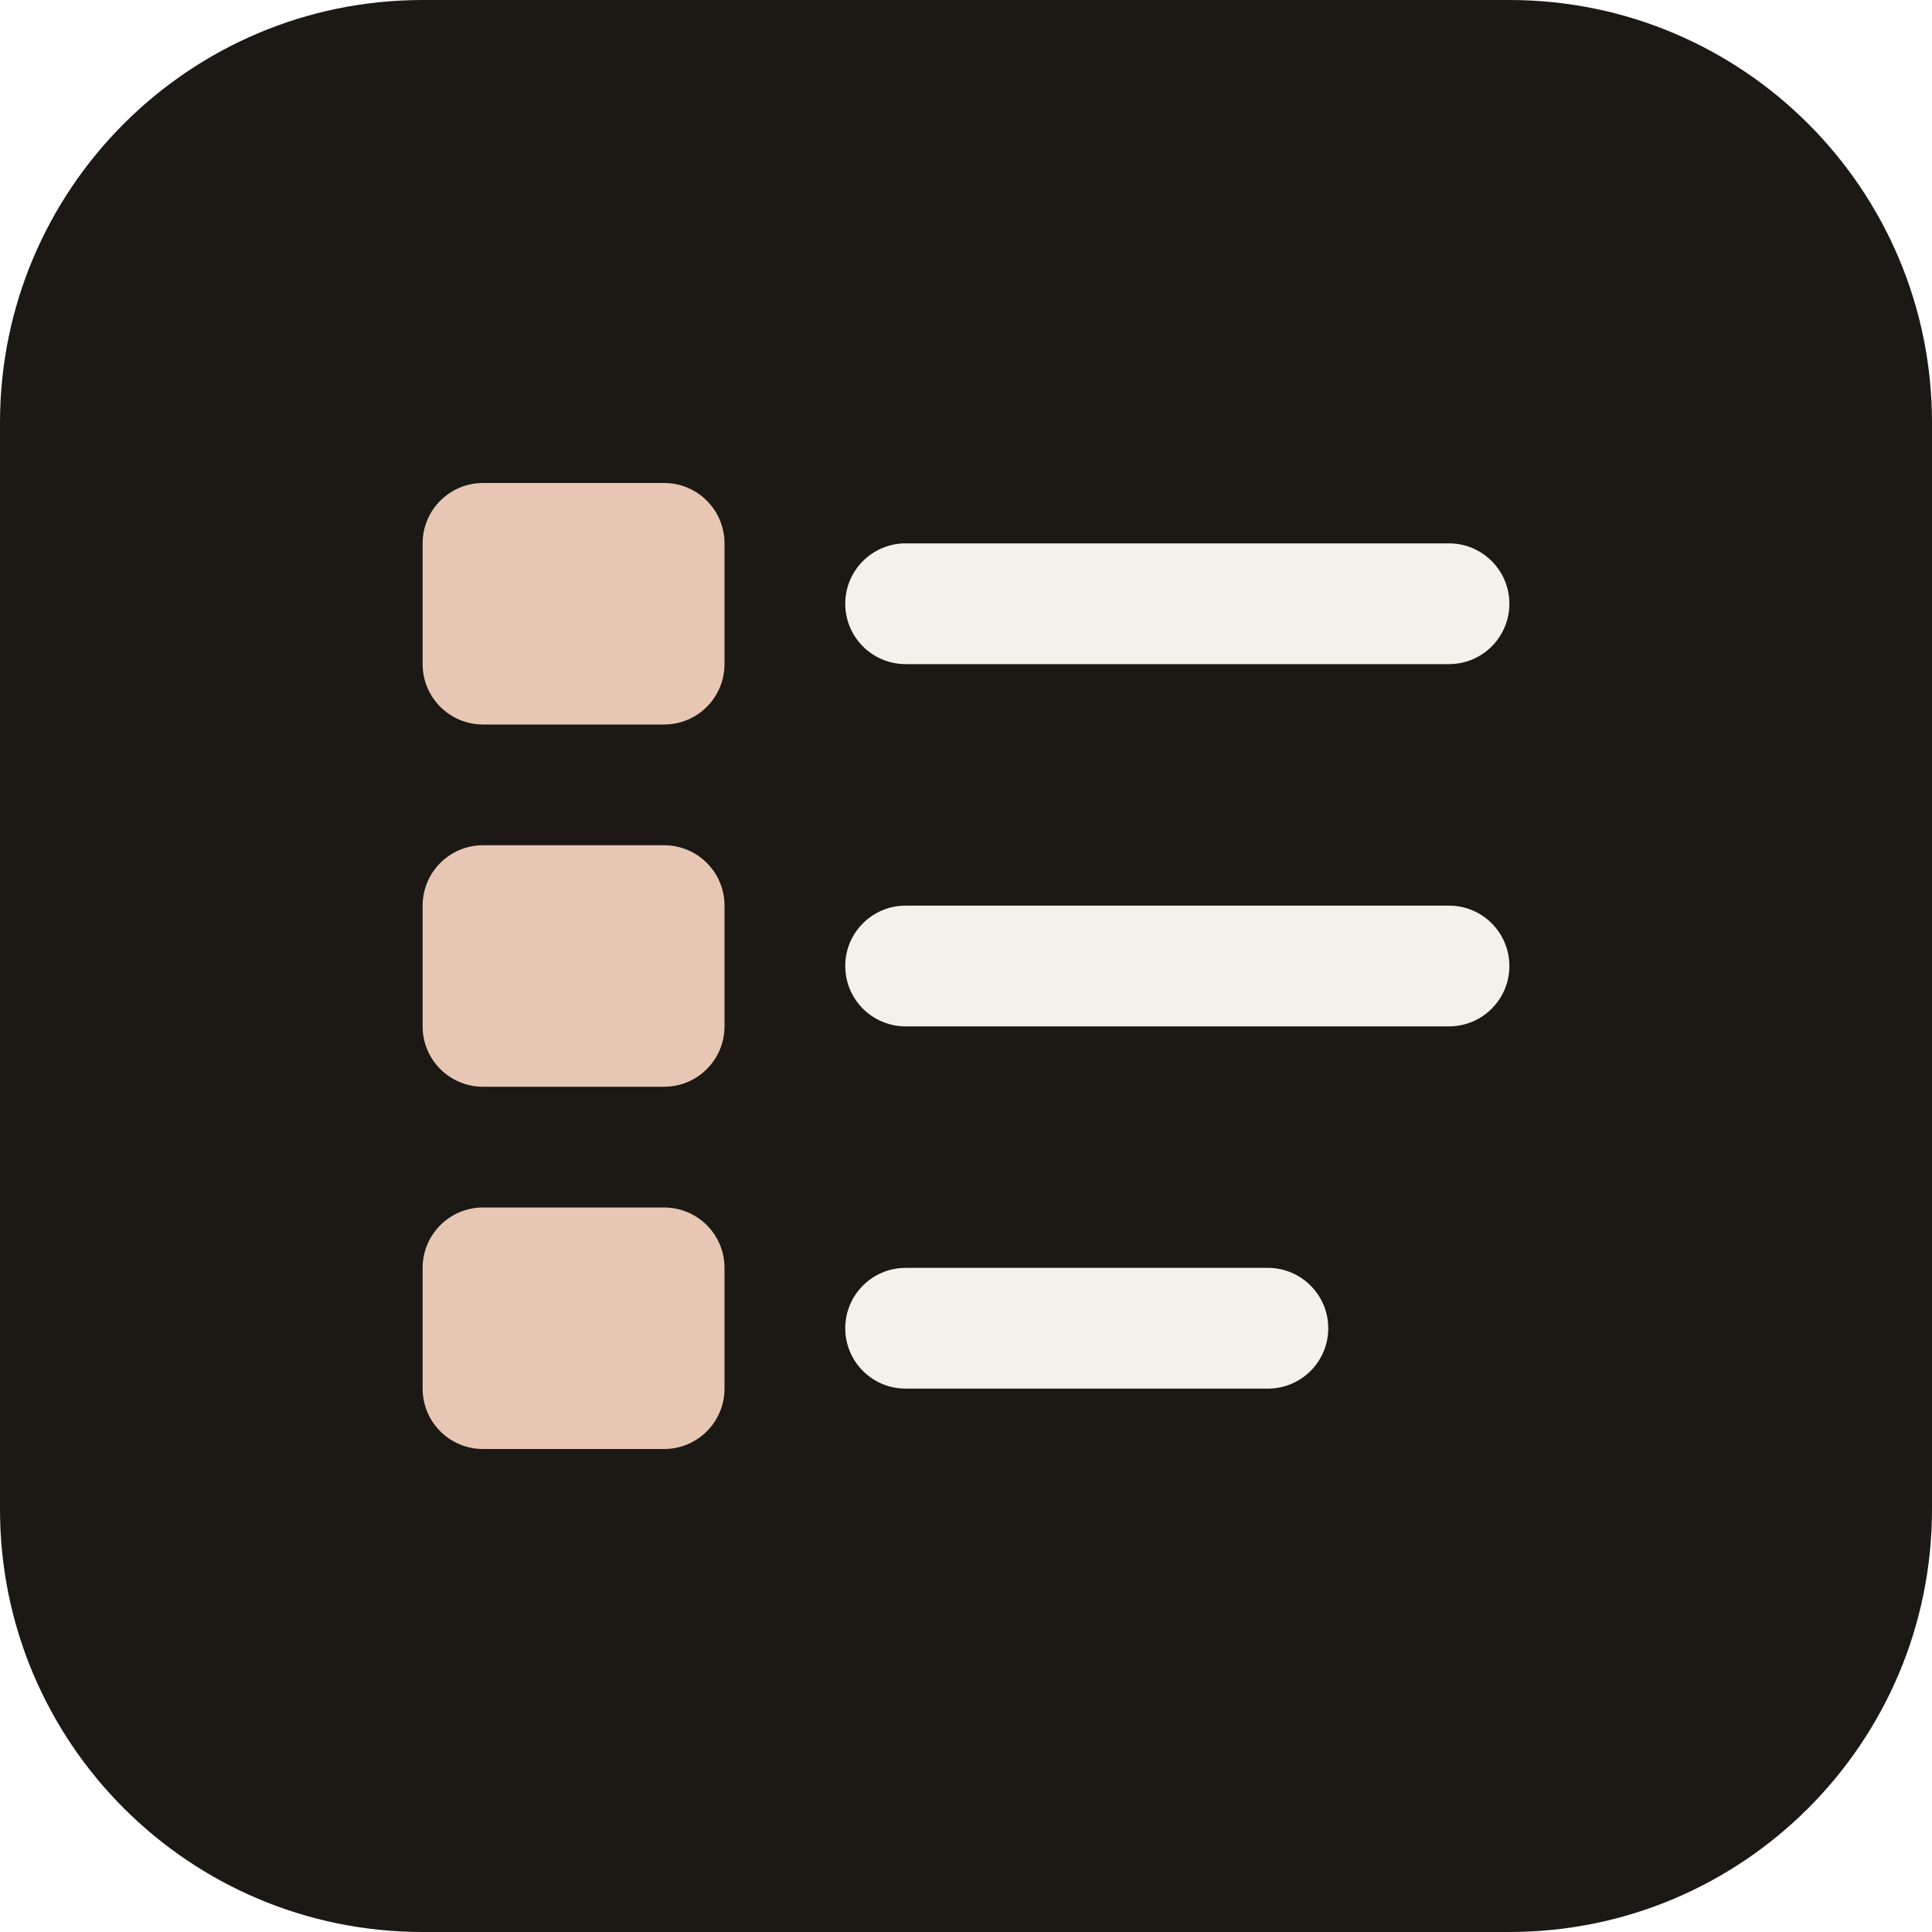
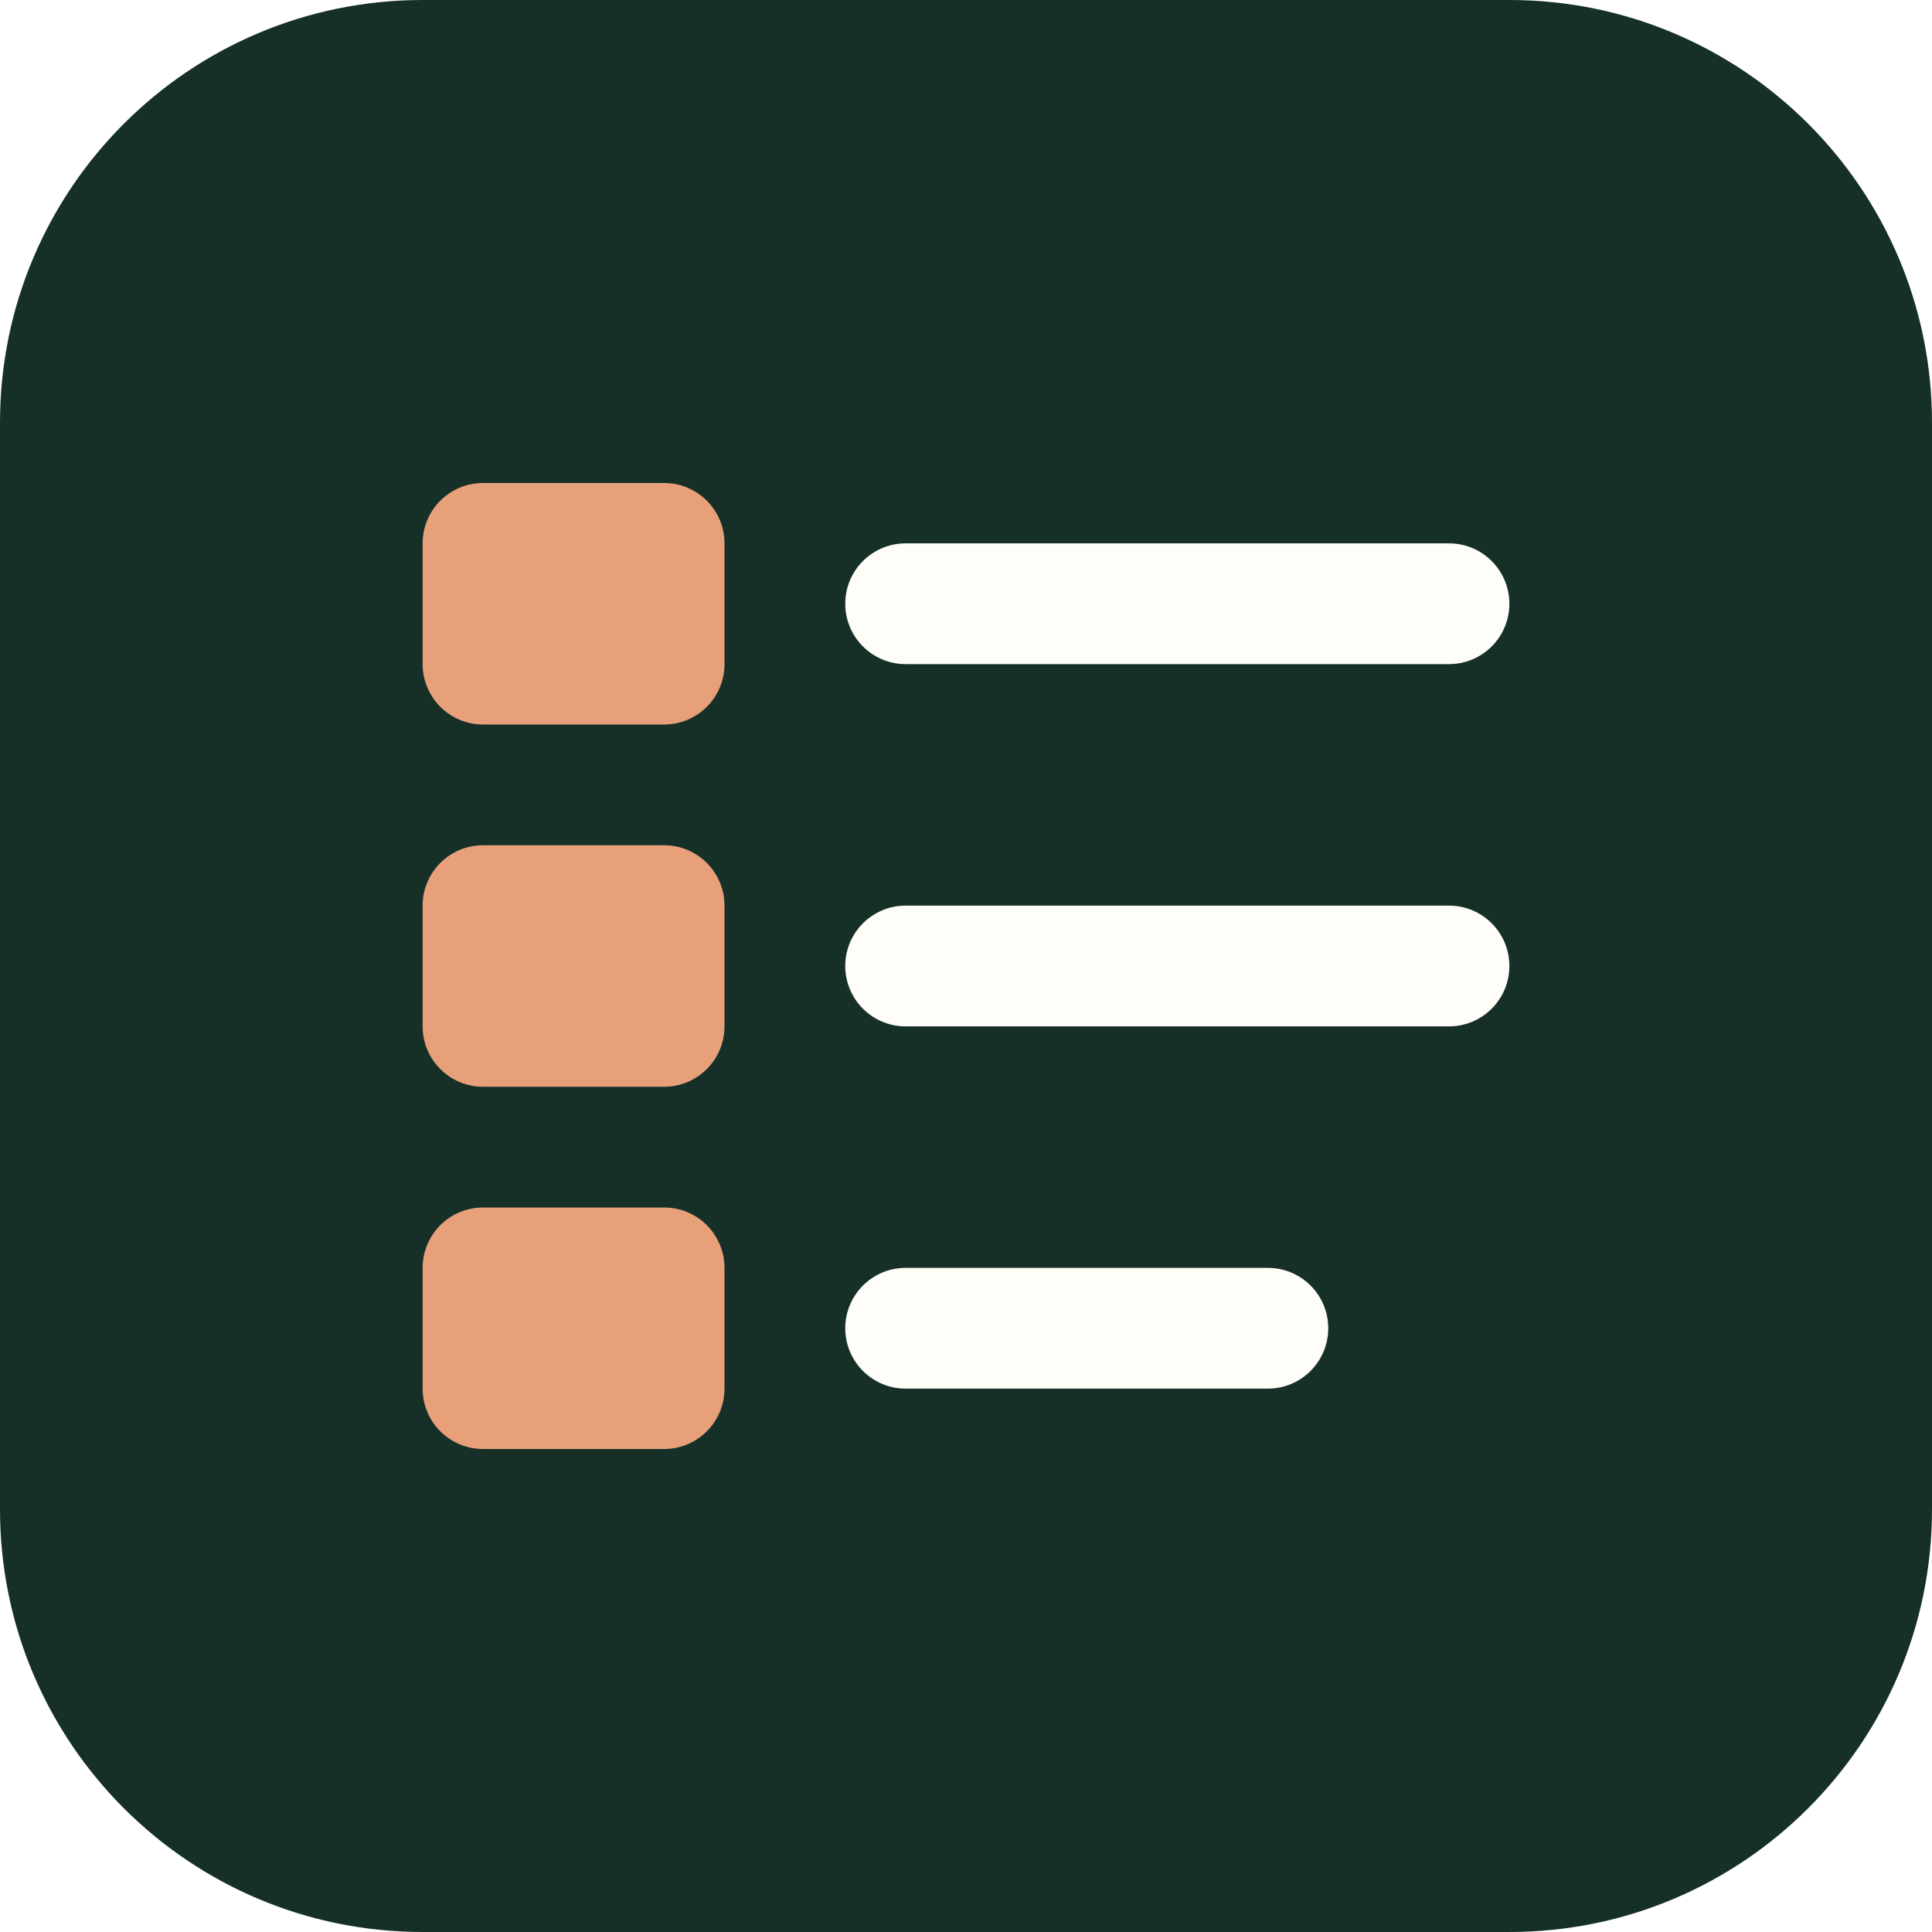
<svg xmlns="http://www.w3.org/2000/svg" viewBox="0 0 32 32">
-   <rect width="32" height="32" rx="7" fill="#1c1915" />
-   <rect x="7" y="8" width="5" height="4" rx="1" fill="#e7c7b4" />
-   <rect x="14" y="9" width="11" height="2" rx="1" fill="#f4f1ea" />
-   <rect x="7" y="14" width="5" height="4" rx="1" fill="#e7c7b4" />
-   <rect x="14" y="15" width="11" height="2" rx="1" fill="#f4f1ea" />
-   <rect x="7" y="20" width="5" height="4" rx="1" fill="#e7c7b4" />
-   <rect x="14" y="21" width="8" height="2" rx="1" fill="#f4f1ea" />
+   <rect width="32" height="32" rx="7" fill="#163028" />
+   <rect x="7" y="8" width="5" height="4" rx="1" fill="#e7a07a" />
+   <rect x="14" y="9" width="11" height="2" rx="1" fill="#fffdf8" />
+   <rect x="7" y="14" width="5" height="4" rx="1" fill="#e7a07a" />
+   <rect x="14" y="15" width="11" height="2" rx="1" fill="#fffdf8" />
+   <rect x="7" y="20" width="5" height="4" rx="1" fill="#e7a07a" />
+   <rect x="14" y="21" width="8" height="2" rx="1" fill="#fffdf8" />
</svg>
